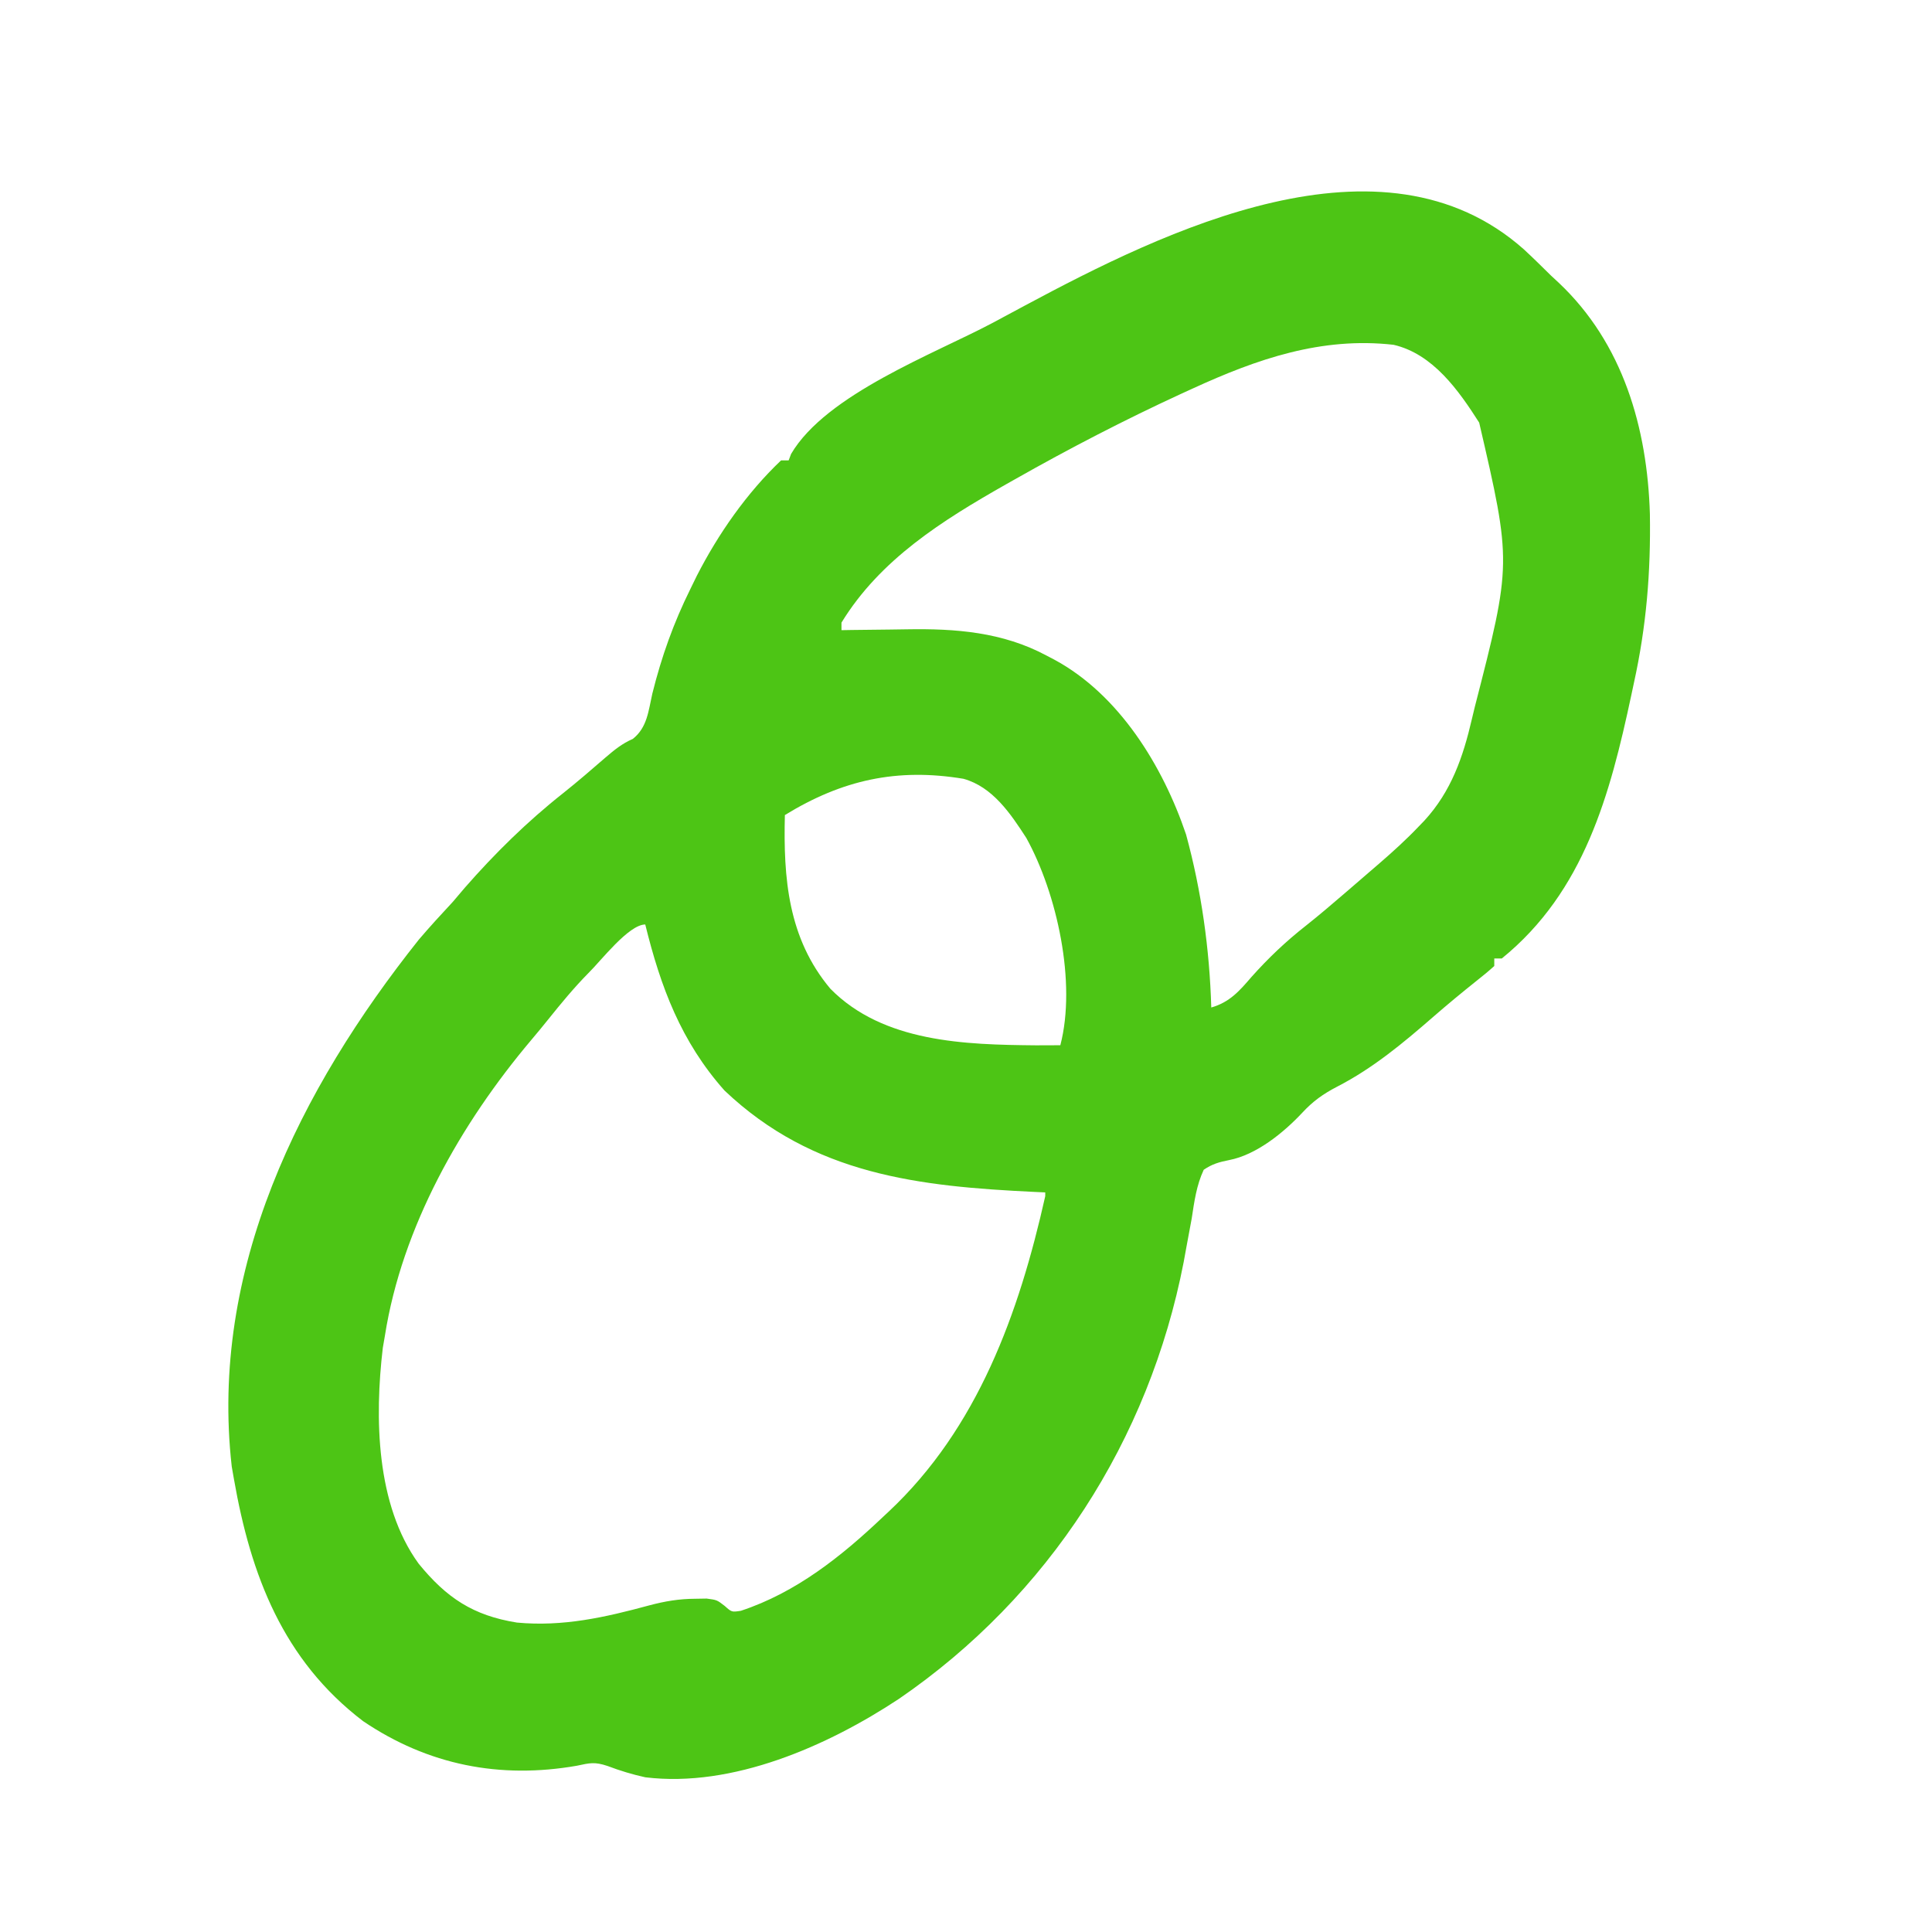
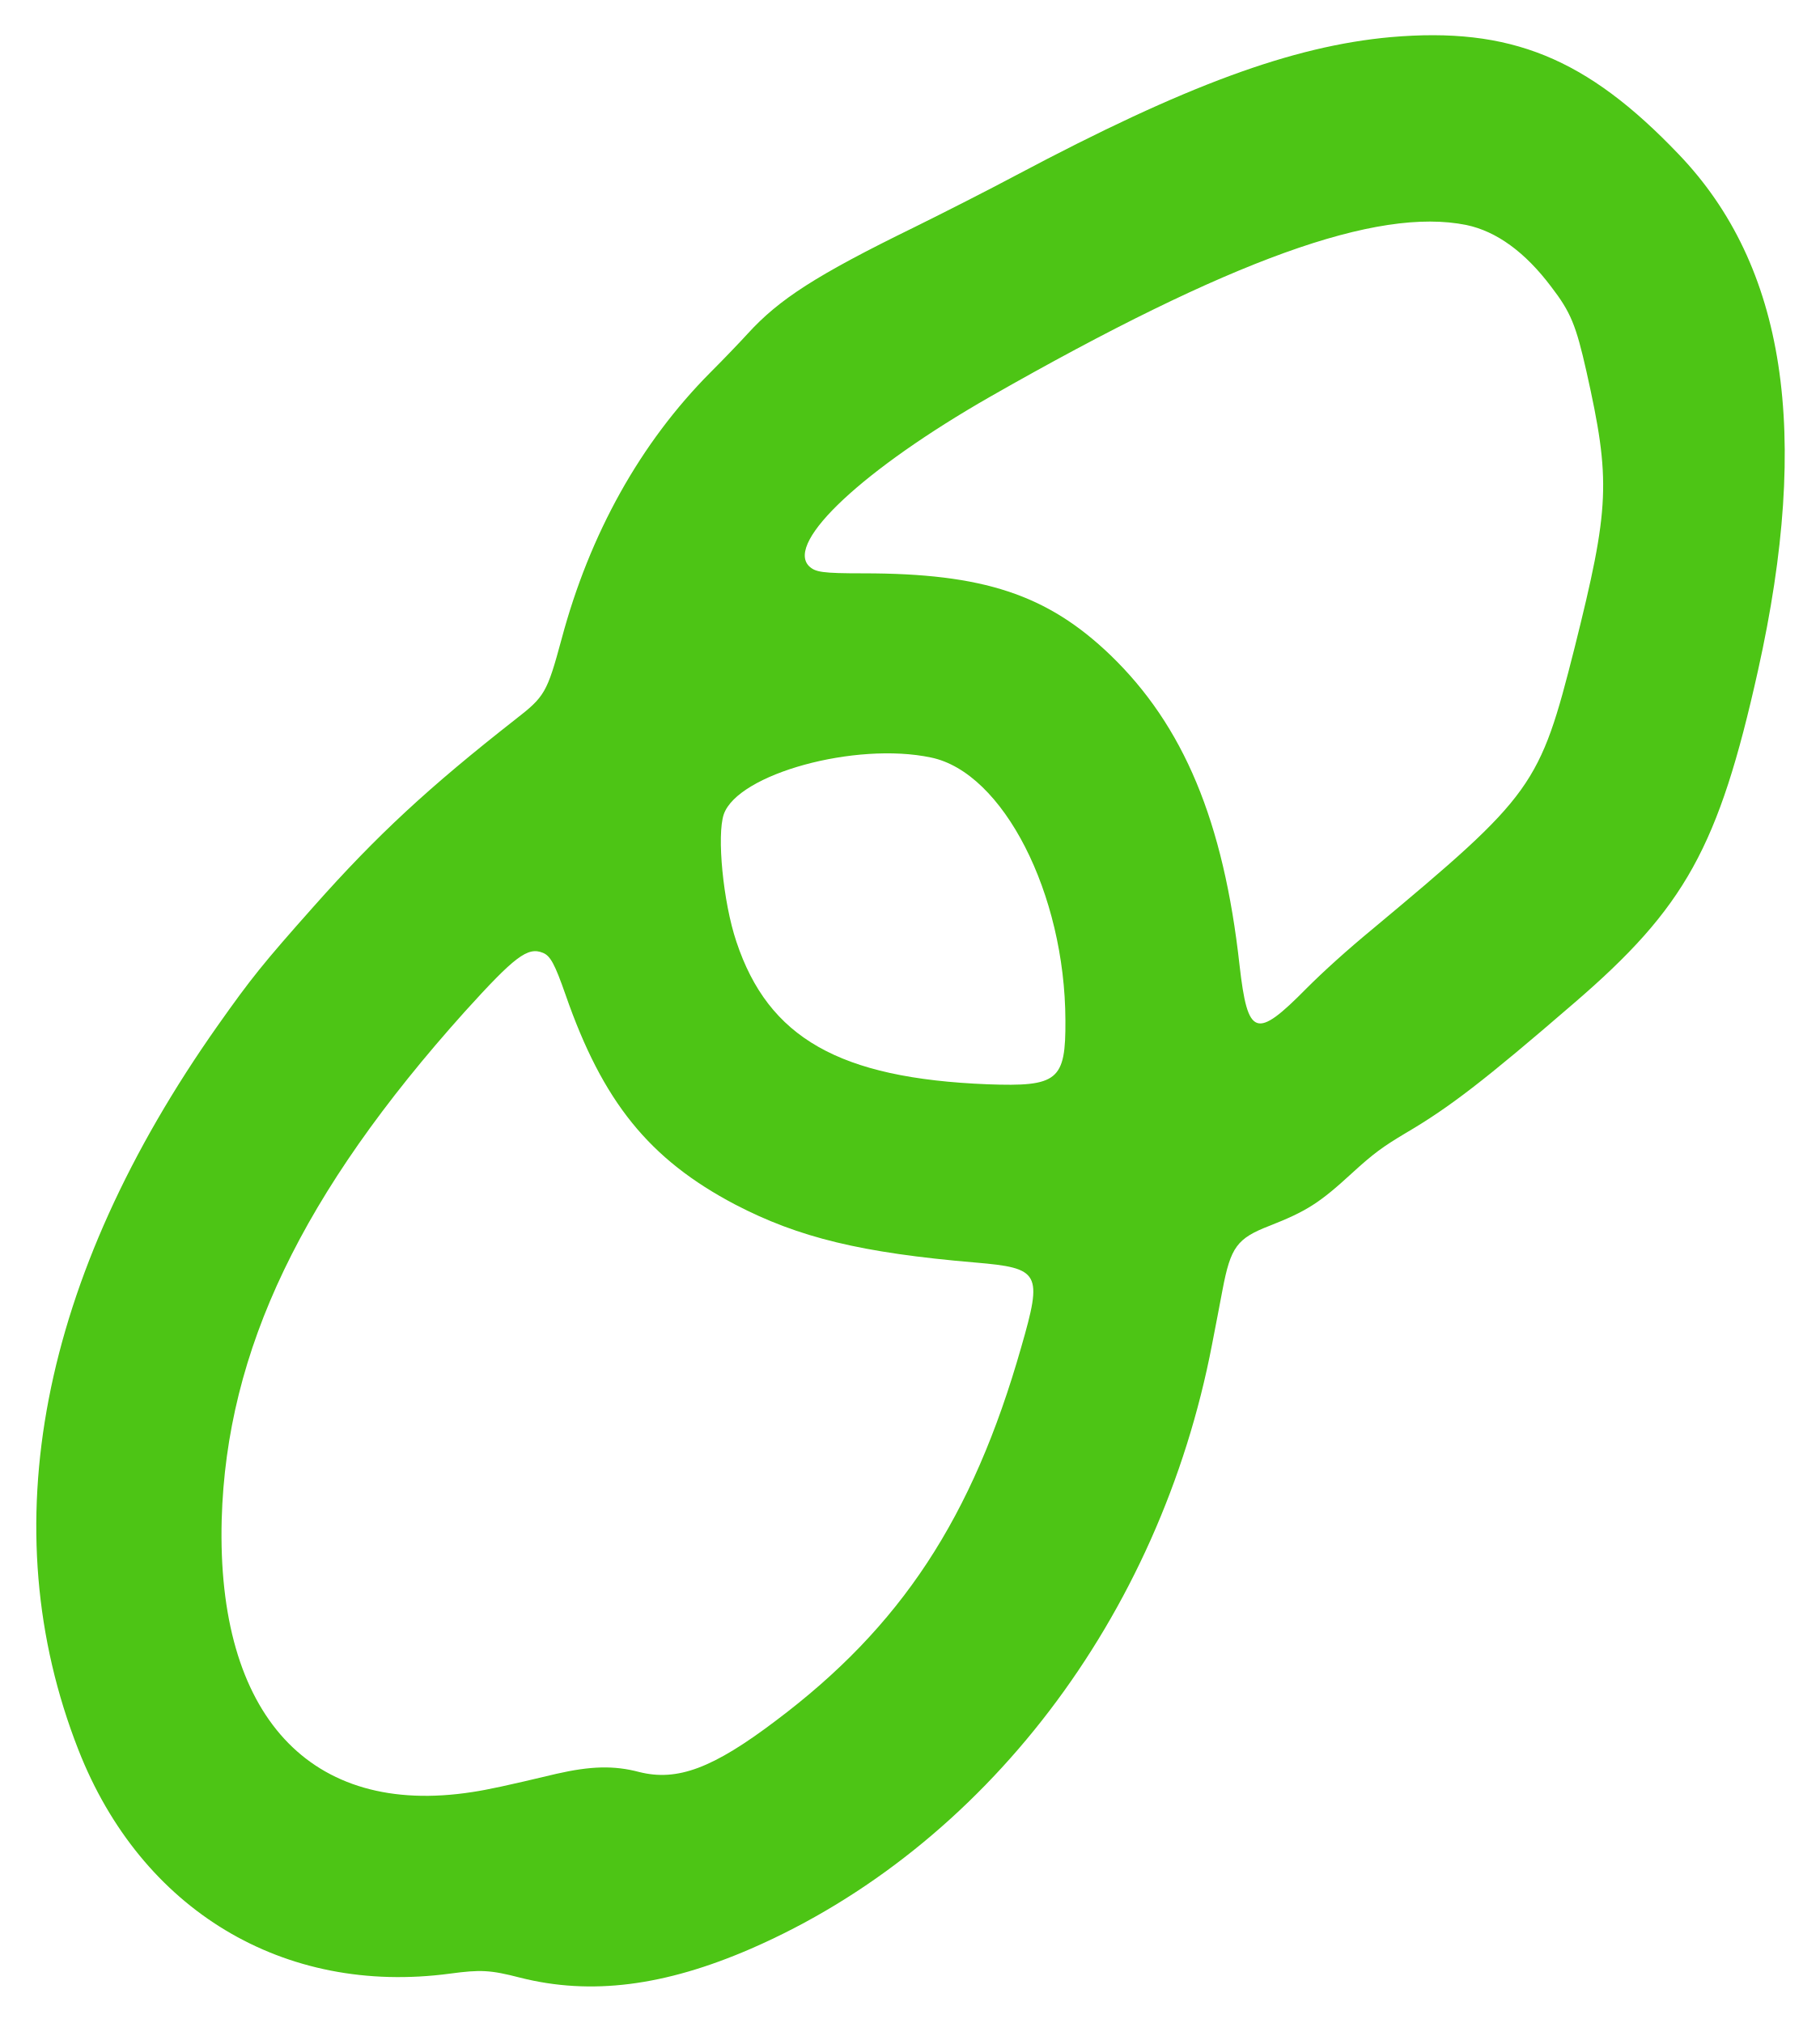
- <svg xmlns="http://www.w3.org/2000/svg" version="1.1" width="512" height="512">
-   <path d="M0 0 C2.447 2.26 4.813 4.591 7.179 6.935 C7.858 7.566 8.538 8.196 9.238 8.845 C26.315 24.934 32.729 47.365 33.417 70.131 C33.665 85.561 32.496 99.88 29.179 114.935 C28.949 116.017 28.718 117.098 28.481 118.212 C22.872 144.432 16.048 170.186 -5.821 187.935 C-6.481 187.935 -7.141 187.935 -7.821 187.935 C-7.821 188.595 -7.821 189.255 -7.821 189.935 C-9.308 191.289 -10.865 192.567 -12.446 193.81 C-16.383 196.952 -20.246 200.142 -24.044 203.451 C-32.044 210.414 -40.027 217.065 -49.509 221.935 C-53.199 223.861 -55.866 225.761 -58.696 228.81 C-63.64 234.099 -70.873 239.987 -78.124 241.376 C-80.776 241.906 -82.574 242.411 -84.821 243.935 C-86.754 248.079 -87.324 252.377 -88.009 256.873 C-88.479 259.439 -88.956 262.004 -89.438 264.568 C-89.667 265.829 -89.896 267.09 -90.133 268.389 C-99.298 315.597 -125.962 356.983 -165.568 384.133 C-184.475 396.636 -209.69 407.767 -232.821 404.935 C-236.269 404.178 -239.524 403.186 -242.821 401.935 C-246.233 400.798 -247.488 401.136 -250.946 401.873 C-271.319 405.432 -290.375 401.708 -307.598 390.056 C-328.847 373.85 -337.384 351.308 -341.821 325.935 C-342.014 324.832 -342.208 323.728 -342.407 322.592 C-348.316 270.41 -324.445 222.684 -292.821 182.935 C-289.907 179.516 -286.881 176.223 -283.821 172.935 C-282.755 171.689 -281.692 170.439 -280.634 169.185 C-272.709 160.121 -264.071 151.627 -254.622 144.166 C-250.768 141.097 -247.043 137.881 -243.323 134.651 C-240.98 132.645 -238.959 130.996 -236.118 129.752 C-232.292 126.726 -231.988 122.357 -230.946 117.748 C-228.495 107.914 -225.319 99.002 -220.821 89.935 C-220.265 88.797 -219.71 87.659 -219.137 86.486 C-213.45 75.386 -205.905 64.561 -196.821 55.935 C-196.161 55.935 -195.501 55.935 -194.821 55.935 C-194.604 55.369 -194.388 54.804 -194.165 54.22 C-184.882 38.434 -156.244 27.716 -140.857 19.55 C-137.941 17.999 -135.033 16.433 -132.126 14.865 C-95.444 -4.774 -37.578 -33.357 0 0 Z M-87.821 36.935 C-88.83 37.396 -89.839 37.858 -90.879 38.333 C-105.869 45.24 -120.46 52.805 -134.821 60.935 C-135.621 61.387 -136.42 61.838 -137.244 62.303 C-153.985 71.804 -170.542 82.138 -180.821 98.935 C-180.821 99.595 -180.821 100.255 -180.821 100.935 C-179.925 100.92 -179.029 100.904 -178.106 100.888 C-174.71 100.836 -171.314 100.799 -167.918 100.771 C-166.462 100.756 -165.005 100.735 -163.549 100.709 C-150.592 100.481 -138.097 101.432 -126.446 107.685 C-125.434 108.216 -125.434 108.216 -124.401 108.757 C-107.231 118.023 -95.662 136.912 -89.509 155.06 C-85.428 169.98 -83.269 185.491 -82.821 200.935 C-77.954 199.528 -75.391 196.593 -72.196 192.873 C-67.702 187.827 -63.072 183.436 -57.747 179.252 C-54.3 176.522 -50.964 173.68 -47.634 170.81 C-47.036 170.296 -46.438 169.781 -45.822 169.251 C-44.154 167.814 -42.487 166.375 -40.821 164.935 C-39.587 163.874 -39.587 163.874 -38.329 162.791 C-34.682 159.633 -31.147 156.436 -27.821 152.935 C-27.339 152.436 -26.857 151.938 -26.36 151.424 C-19.241 143.673 -16.098 134.6 -13.759 124.498 C-13.509 123.459 -13.259 122.42 -13.002 121.349 C-3.192 83.172 -3.192 83.172 -11.821 45.935 C-17.282 37.379 -24.061 27.74 -34.509 25.31 C-53.619 23.147 -70.704 29.073 -87.821 36.935 Z M-195.821 149.935 C-196.232 166.661 -195.005 182.567 -183.759 195.97 C-169.72 210.207 -148.06 210.792 -129.268 210.958 C-127.119 210.959 -124.97 210.948 -122.821 210.935 C-118.499 194.341 -123.7 170.728 -131.837 156.002 C-135.989 149.586 -140.745 142.477 -148.473 140.326 C-166.101 137.393 -180.652 140.627 -195.821 149.935 Z M-247.884 191.81 C-251.709 195.689 -255.135 199.846 -258.54 204.095 C-260.017 205.934 -261.516 207.756 -263.04 209.556 C-281.698 231.664 -297.289 259.098 -301.821 287.935 C-302.003 288.99 -302.185 290.044 -302.372 291.131 C-304.549 309.572 -304.219 332.703 -292.884 348.31 C-285.488 357.392 -278.436 362.073 -266.821 363.935 C-254.602 365.074 -243.442 362.546 -231.728 359.367 C-227.612 358.273 -223.829 357.64 -219.571 357.623 C-218.576 357.606 -217.581 357.589 -216.555 357.572 C-213.821 357.935 -213.821 357.935 -211.774 359.517 C-209.907 361.185 -209.907 361.185 -207.485 360.814 C-192.854 355.987 -180.847 346.399 -169.821 335.935 C-169.34 335.487 -168.859 335.038 -168.363 334.576 C-144.726 312.443 -133.77 281.949 -126.821 250.935 C-126.821 250.605 -126.821 250.275 -126.821 249.935 C-128.134 249.876 -128.134 249.876 -129.473 249.815 C-160.327 248.347 -188.258 245.309 -211.821 222.935 C-223.355 209.964 -228.757 195.452 -232.821 178.935 C-237.229 178.935 -244.682 188.7 -247.884 191.81 Z " fill="#4dc515" transform="translate(403.821,66.0647)" />
+ <svg xmlns="http://www.w3.org/2000/svg" viewBox="0 0 1225 1362">
+   <g fill="#4dc515">
+     <g transform="translate(0,1362) scale(0.25,-0.25)">
+       <path d="M3745 5348 c-265 -24 -553 -130 -1007 -371 -73 -39 -197 -102 -276 -141 -264 -129 -364 -194 -448 -286 -20 -22 -65 -69 -101 -105 -188 -189 -325 -434 -401 -719 -39 -144 -45 -154 -125 -216 -232 -182 -371 -310 -543 -504 -136 -153 -168 -193 -257 -319 -480 -680 -610 -1354 -376 -1951 169 -432 553 -663 1001 -603 82 11 108 10 189 -11 190 -48 388 -23 621 78 628 273 1101 892 1242 1628 9 47 22 113 28 146 22 116 39 139 127 173 99 39 134 61 221 141 59 54 84 72 146 109 116 68 210 140 452 349 300 258 390 420 496 896 143 642 74 1090 -213 1390 -249 261 -454 344 -776 316z m204 -506 c81 -17 158 -73 228 -166 53 -69 67 -104 95 -228 66 -295 63 -365 -32 -745 -94 -372 -110 -395 -544 -757 -69 -57 -131 -113 -178 -160 -136 -138 -158 -130 -180 62 -43 389 -151 646 -348 836 -170 163 -342 220 -665 220 -111 0 -130 3 -147 20 -62 65 148 261 489 456 645 368 1041 511 1282 462z m-1442 -1434 c194 -40 361 -366 362 -708 1 -162 -20 -179 -210 -172 -399 16 -590 125 -676 384 -36 107 -53 287 -34 343 38 109 355 196 558 153z m-1045 -526 c20 -8 32 -30 61 -113 100 -288 225 -443 457 -565 171 -89 340 -130 646 -156 175 -15 182 -27 124 -228 -131 -460 -324 -753 -661 -1006 -169 -128 -265 -164 -368 -138 -68 18 -131 16 -223 -5 -134 -32 -186 -43 -226 -49 -437 -68 -689 206 -675 734 13 456 216 879 655 1368 134 148 169 175 210 158z" />
+     </g>
+   </g>
</svg>
